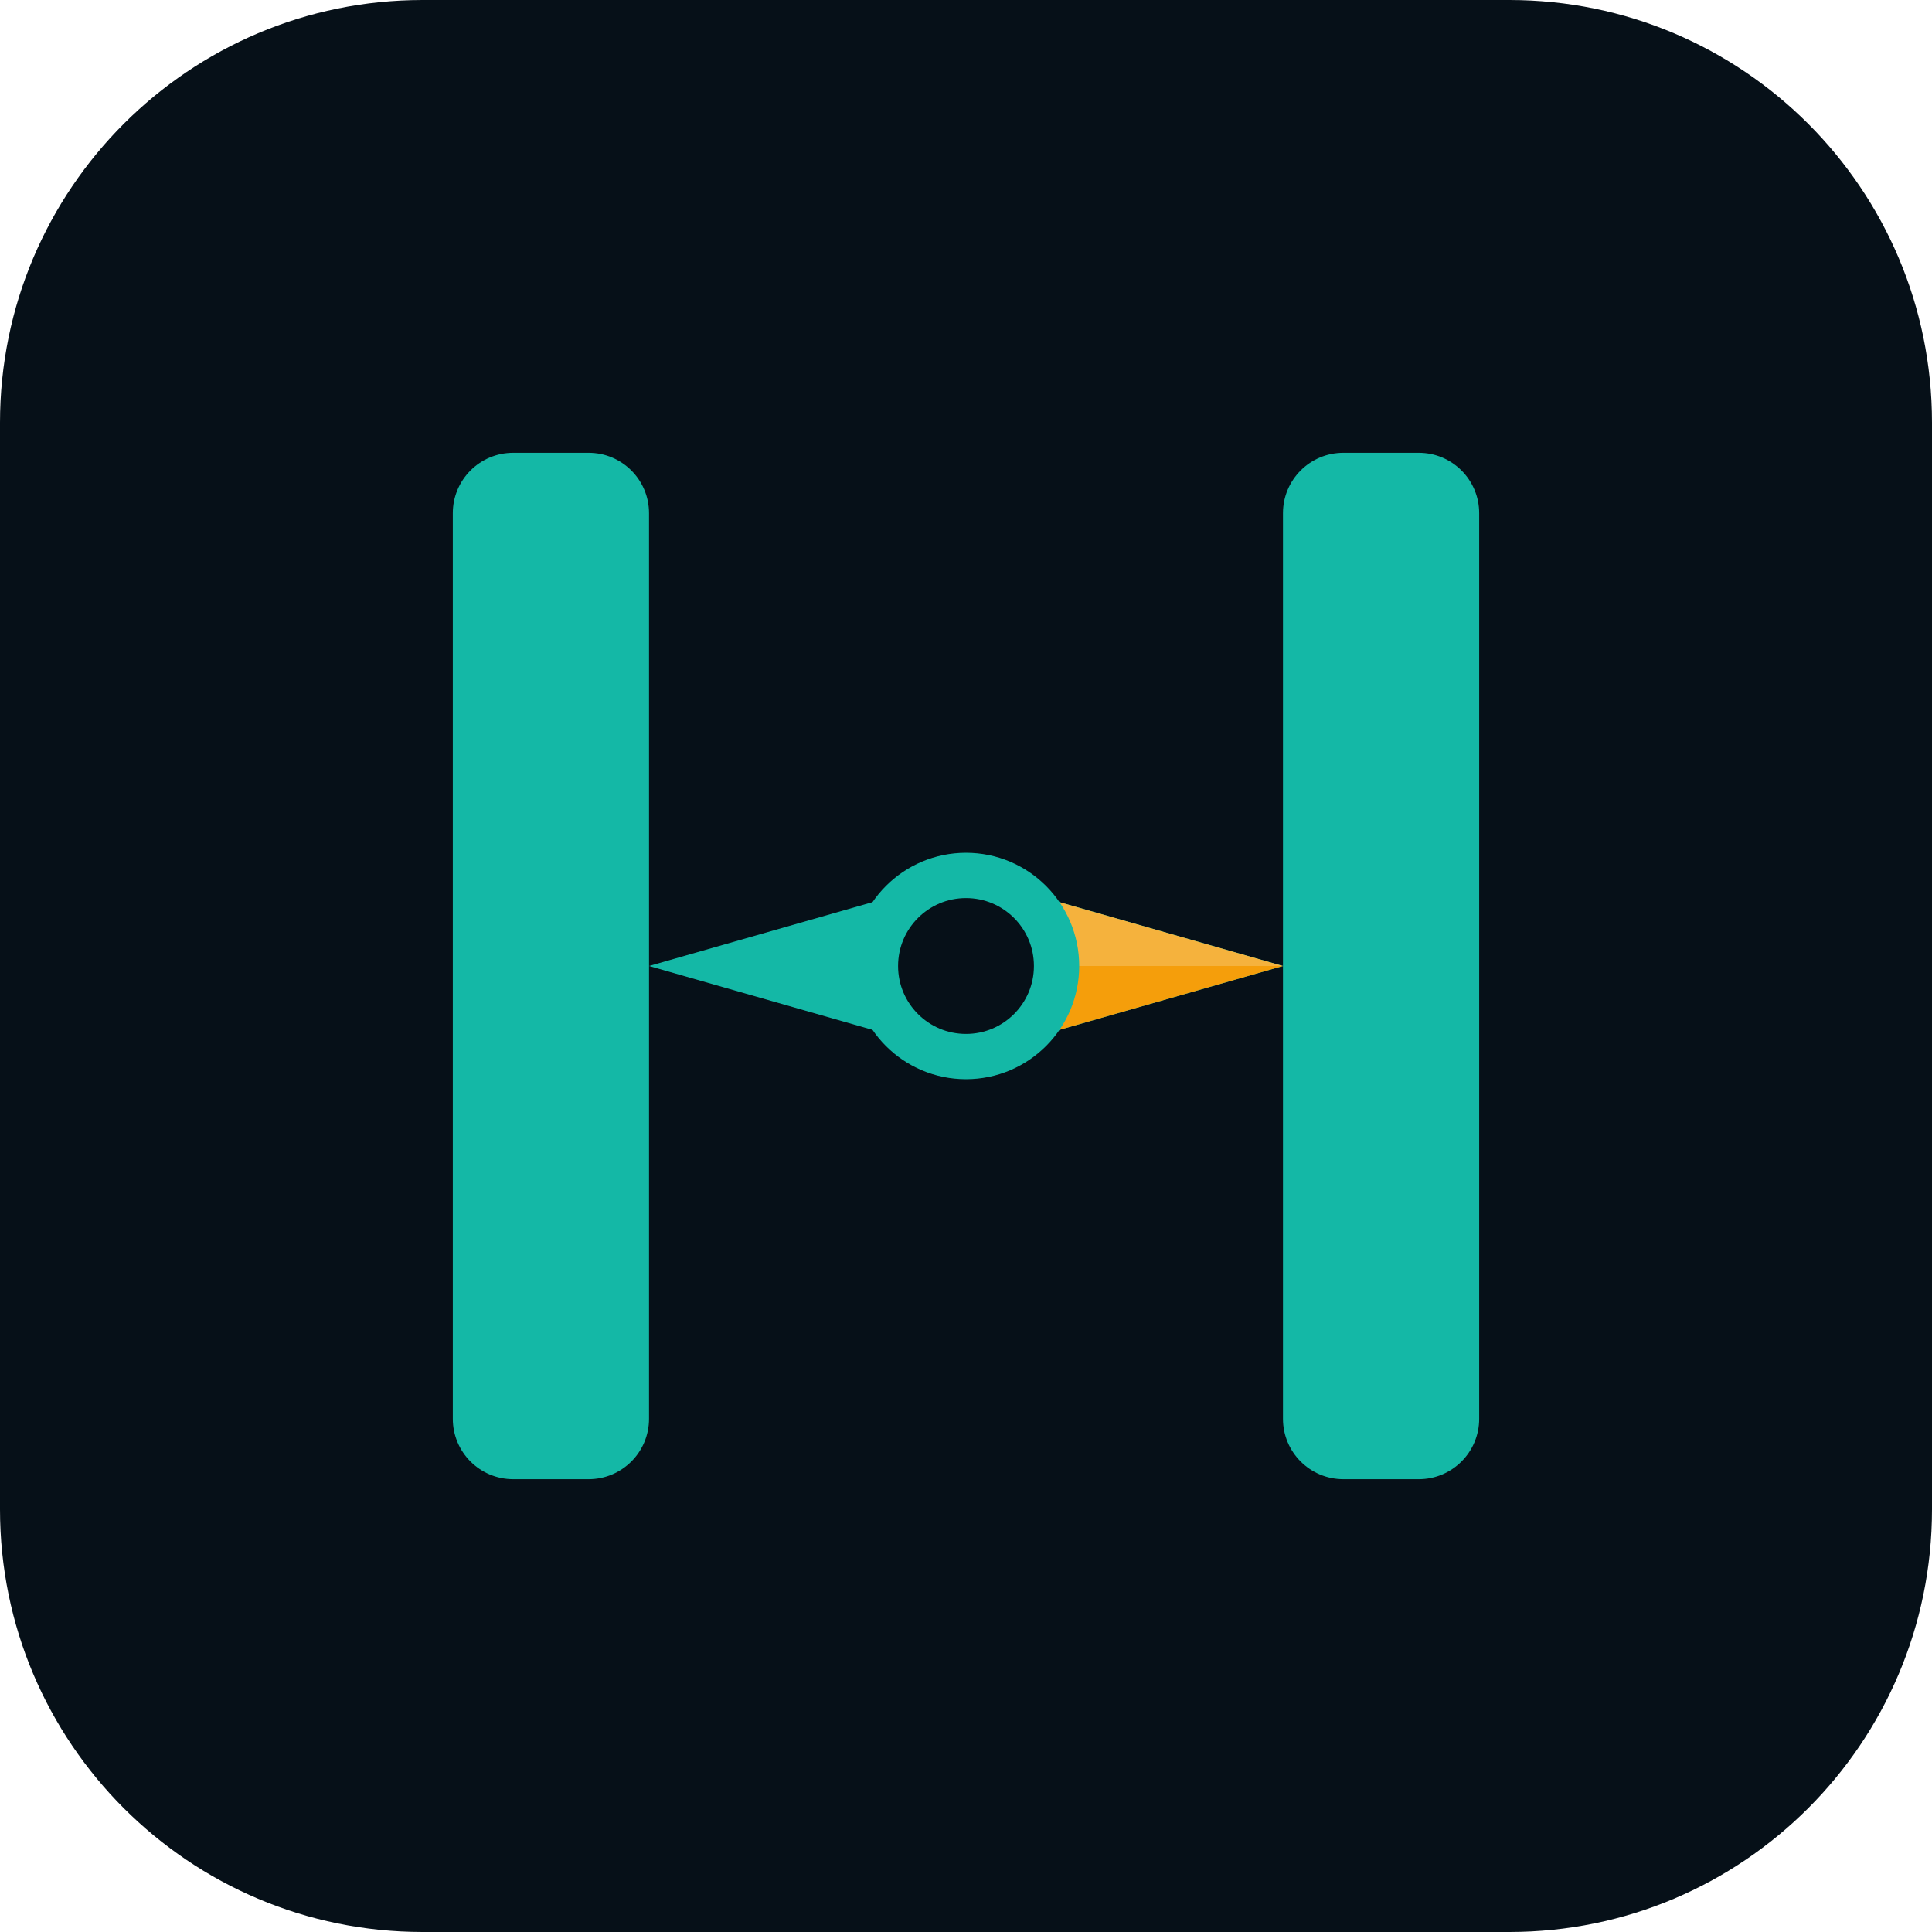
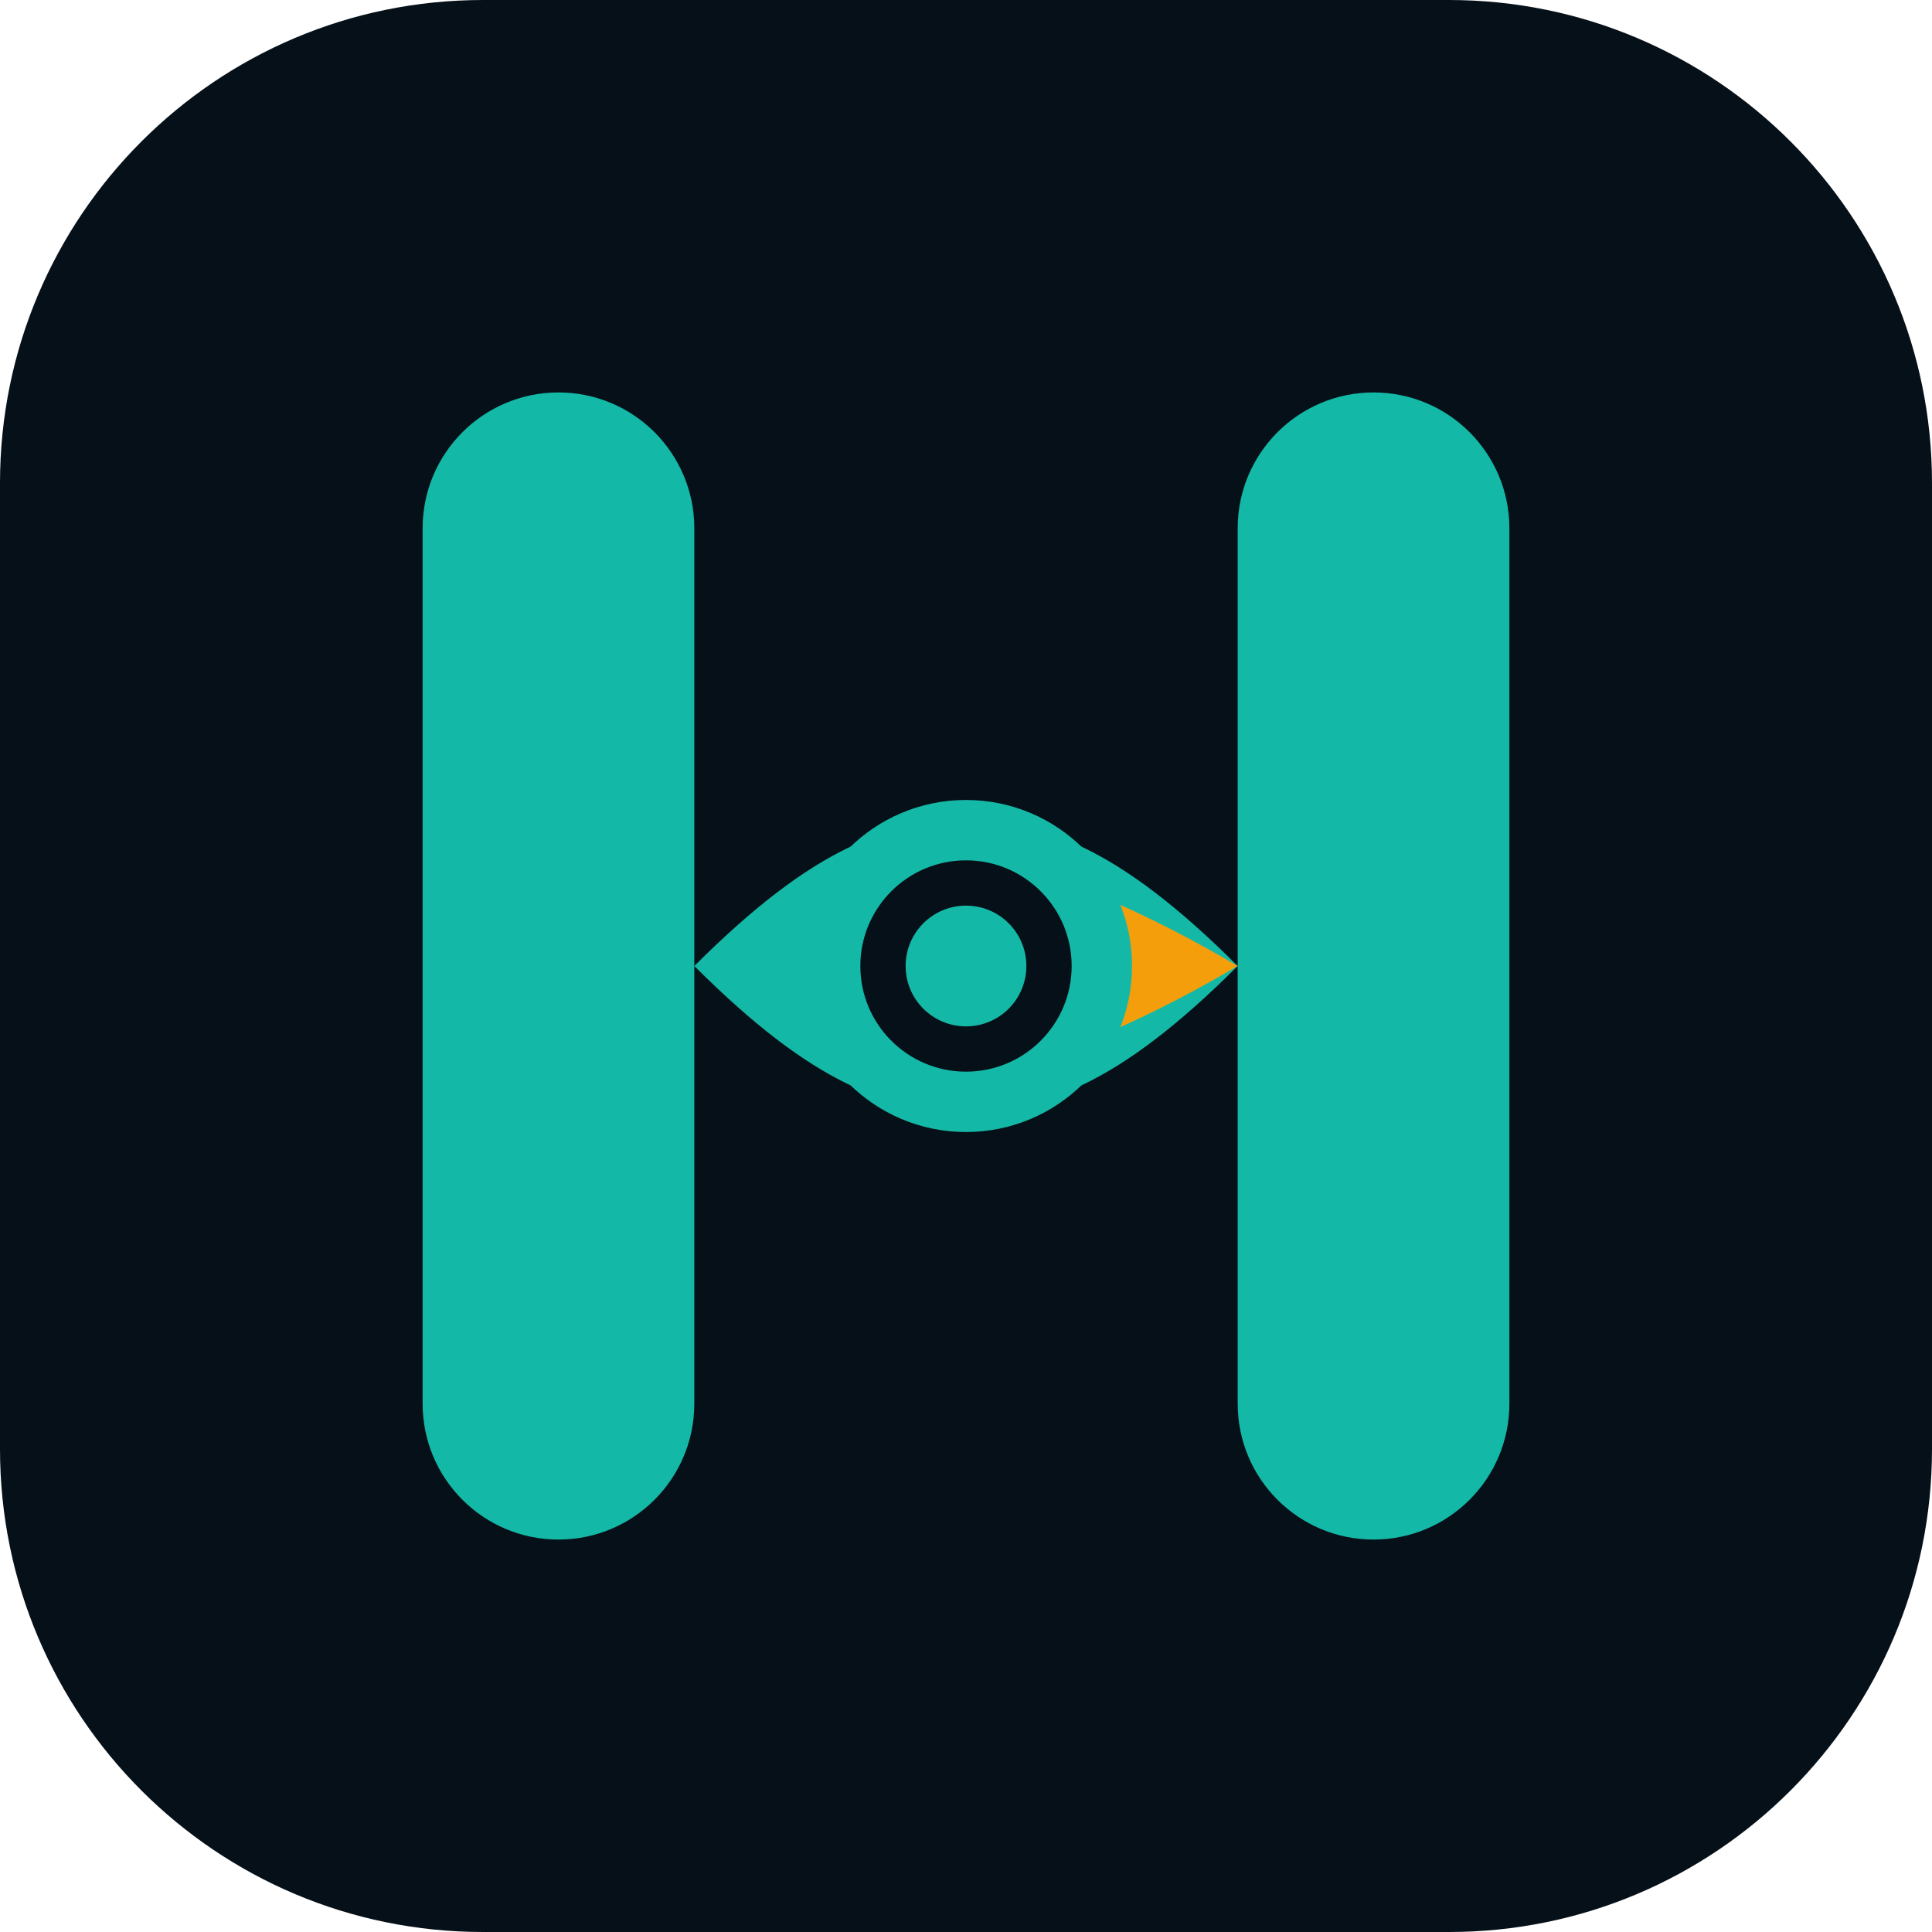
- <svg xmlns="http://www.w3.org/2000/svg" width="64" height="64" viewBox="0 0 64 64" fill="none" role="img" aria-label="Helm">
-   <rect width="64" height="64" rx="14" fill="#061018" />
-   <rect x="15" y="15" width="6.5" height="34" rx="2" fill="#14b8a6" />
-   <rect x="42.5" y="15" width="6.5" height="34" rx="2" fill="#14b8a6" />
-   <path d="M21.5 32 L32 29 L42.5 32 L32 35 Z" fill="#14b8a6" />
-   <path d="M42.5 32 L32 35 L32 32 Z" fill="#f59e0b" />
-   <path d="M42.5 32 L32 29 L32 32 Z" fill="#f5b23d" />
-   <circle cx="32" cy="32" r="3" fill="#061018" />
-   <circle cx="32" cy="32" r="3" fill="none" stroke="#14b8a6" stroke-width="1.5" />
+ <svg xmlns="http://www.w3.org/2000/svg" width="64" height="64" viewBox="0 0 64 64" fill="none" role="img" aria-label="Striops">
+   <rect width="64" height="64" rx="16" fill="#061018" />
+   <rect x="14" y="13" width="9" height="38" rx="4.5" fill="#14b8a6" />
+   <rect x="41" y="13" width="9" height="38" rx="4.5" fill="#14b8a6" />
+   <path d="M23 32 C27 28 29.5 27.2 32 27.2 C34.5 27.2 37 28 41 32 C37 36 34.5 36.8 32 36.8 C29.5 36.8 27 36 23 32 Z" fill="#14b8a6" />
+   <path d="M36 29.5 C38.2 30.4 39.8 31.3 41 32 C39.8 32.7 38.2 33.6 36 34.5 C37.5 32.8 37.5 31.2 36 29.5 Z" fill="#f59e0b" />
+   <circle cx="32" cy="32" r="4.5" fill="#061018" />
+   <circle cx="32" cy="32" r="4.5" fill="none" stroke="#14b8a6" stroke-width="2" />
+   <circle cx="32" cy="32" r="2" fill="#14b8a6" />
</svg>
